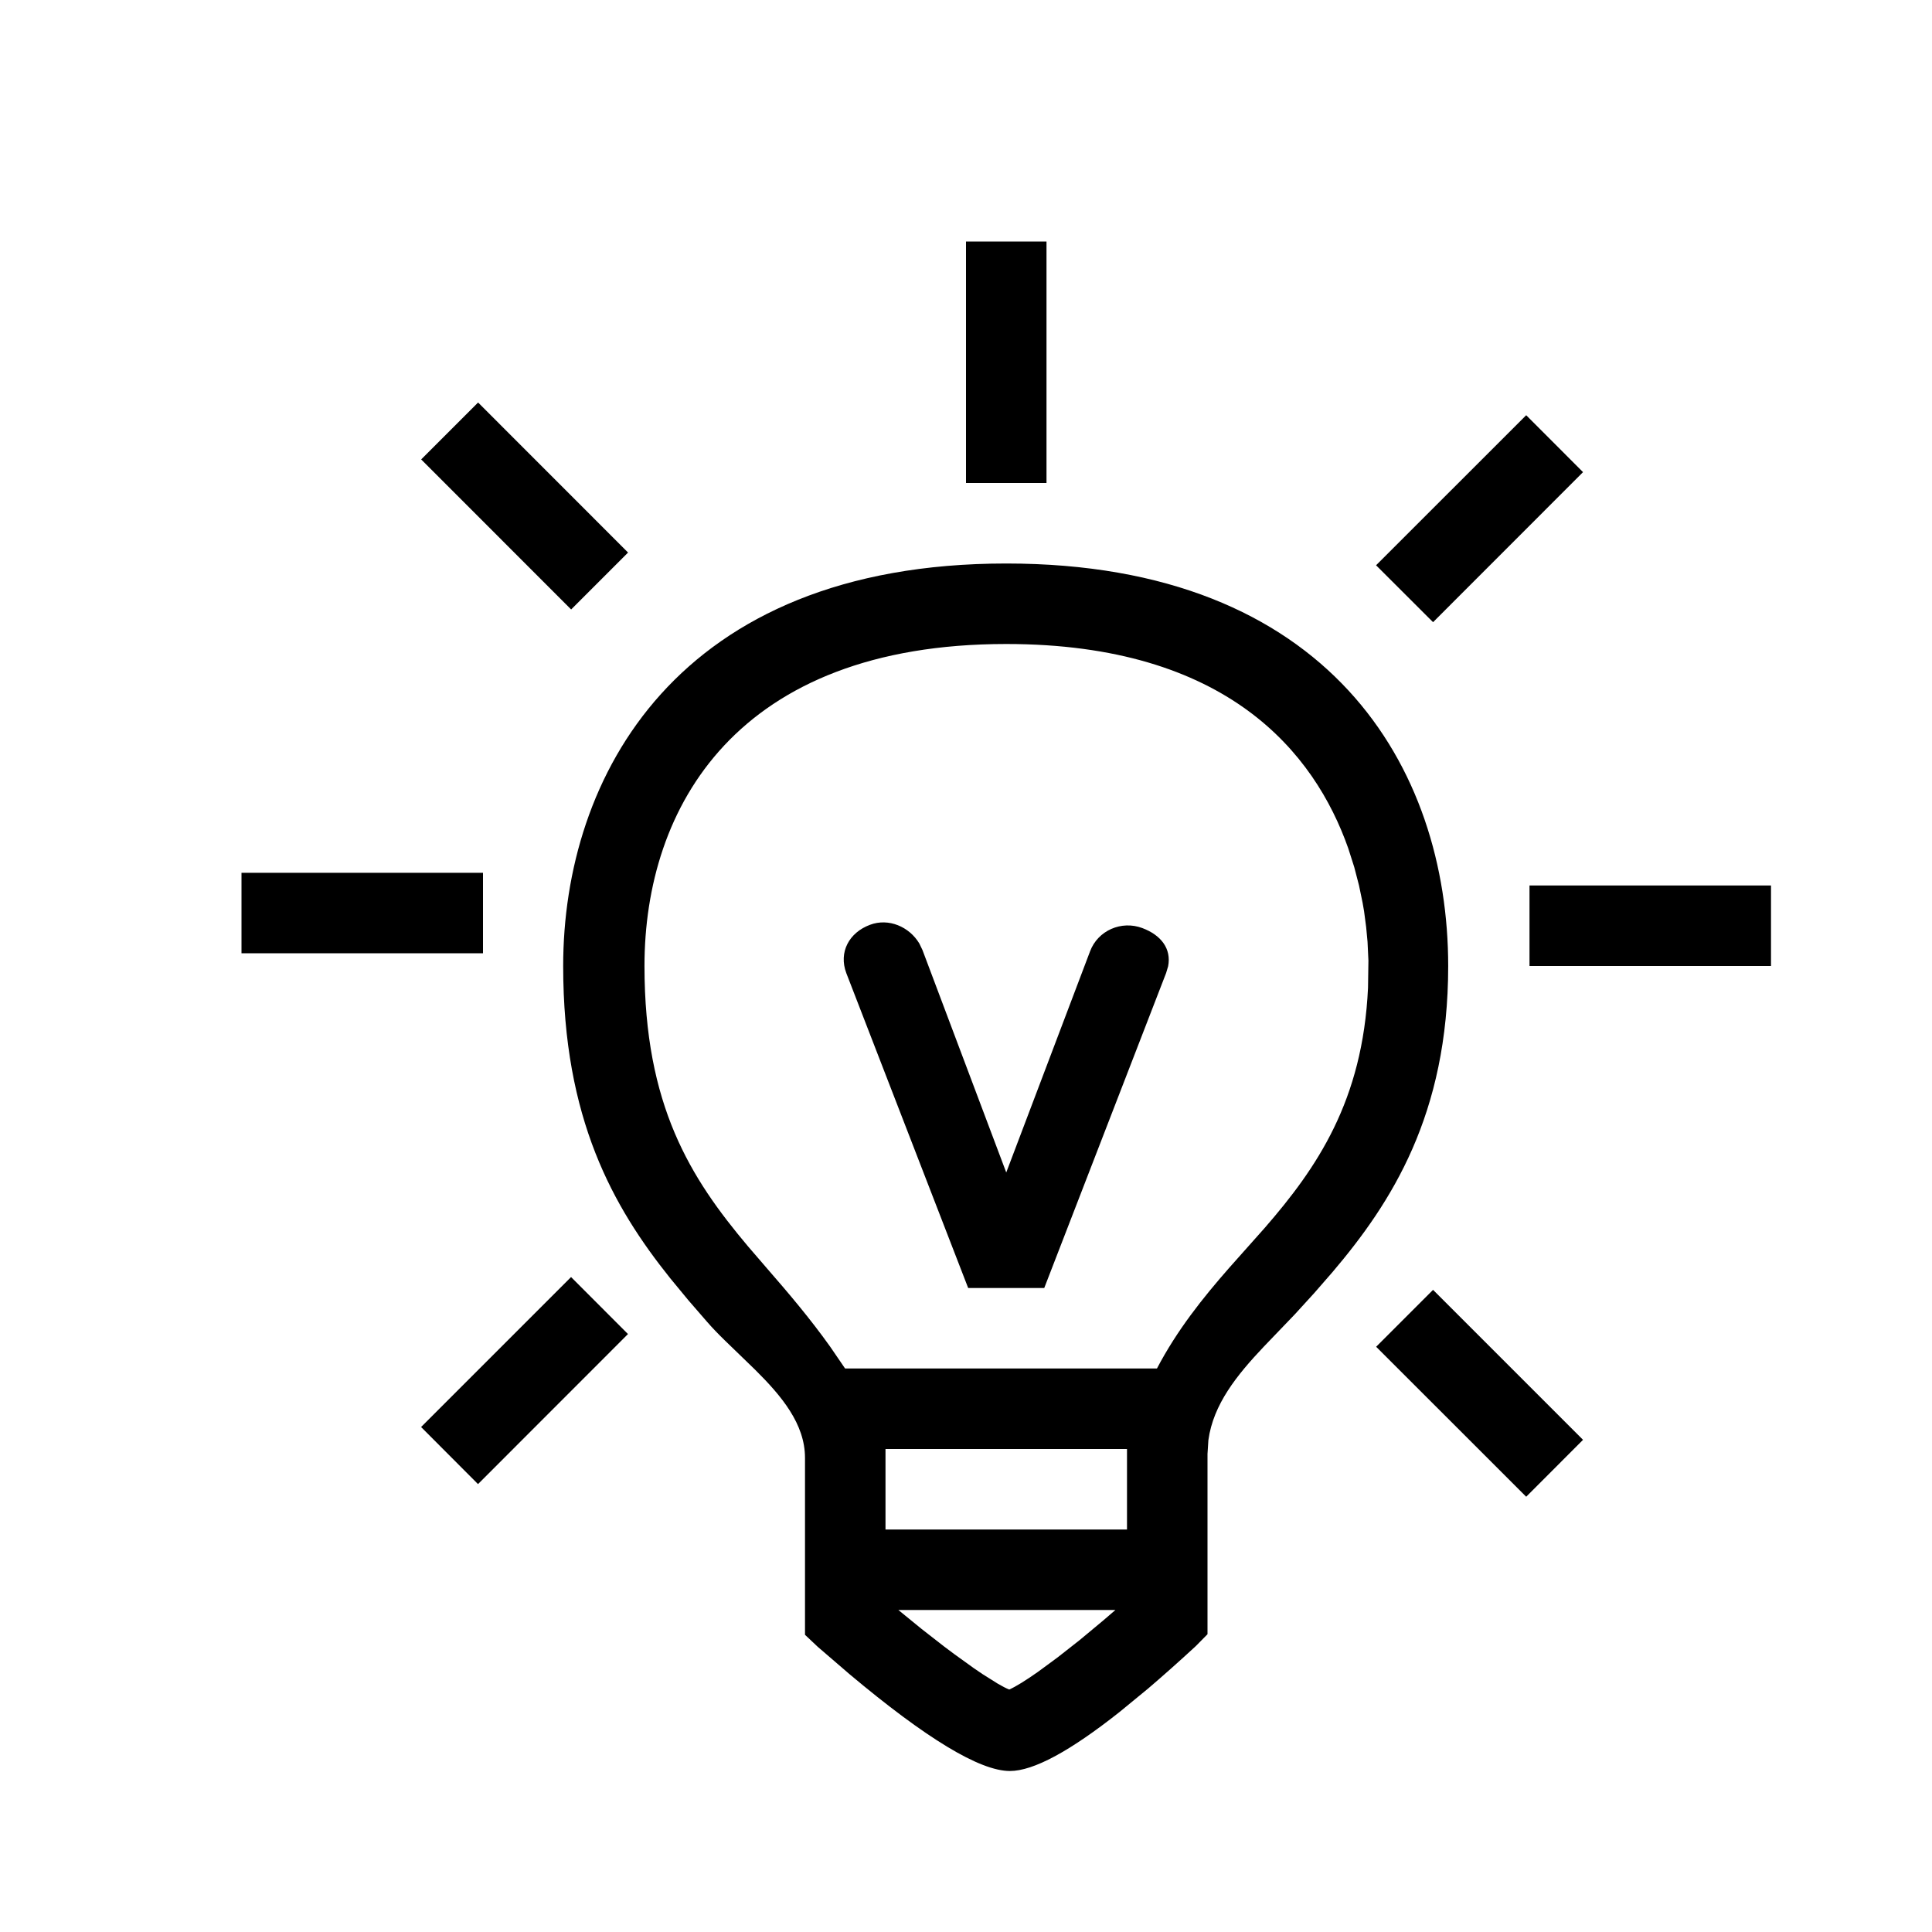
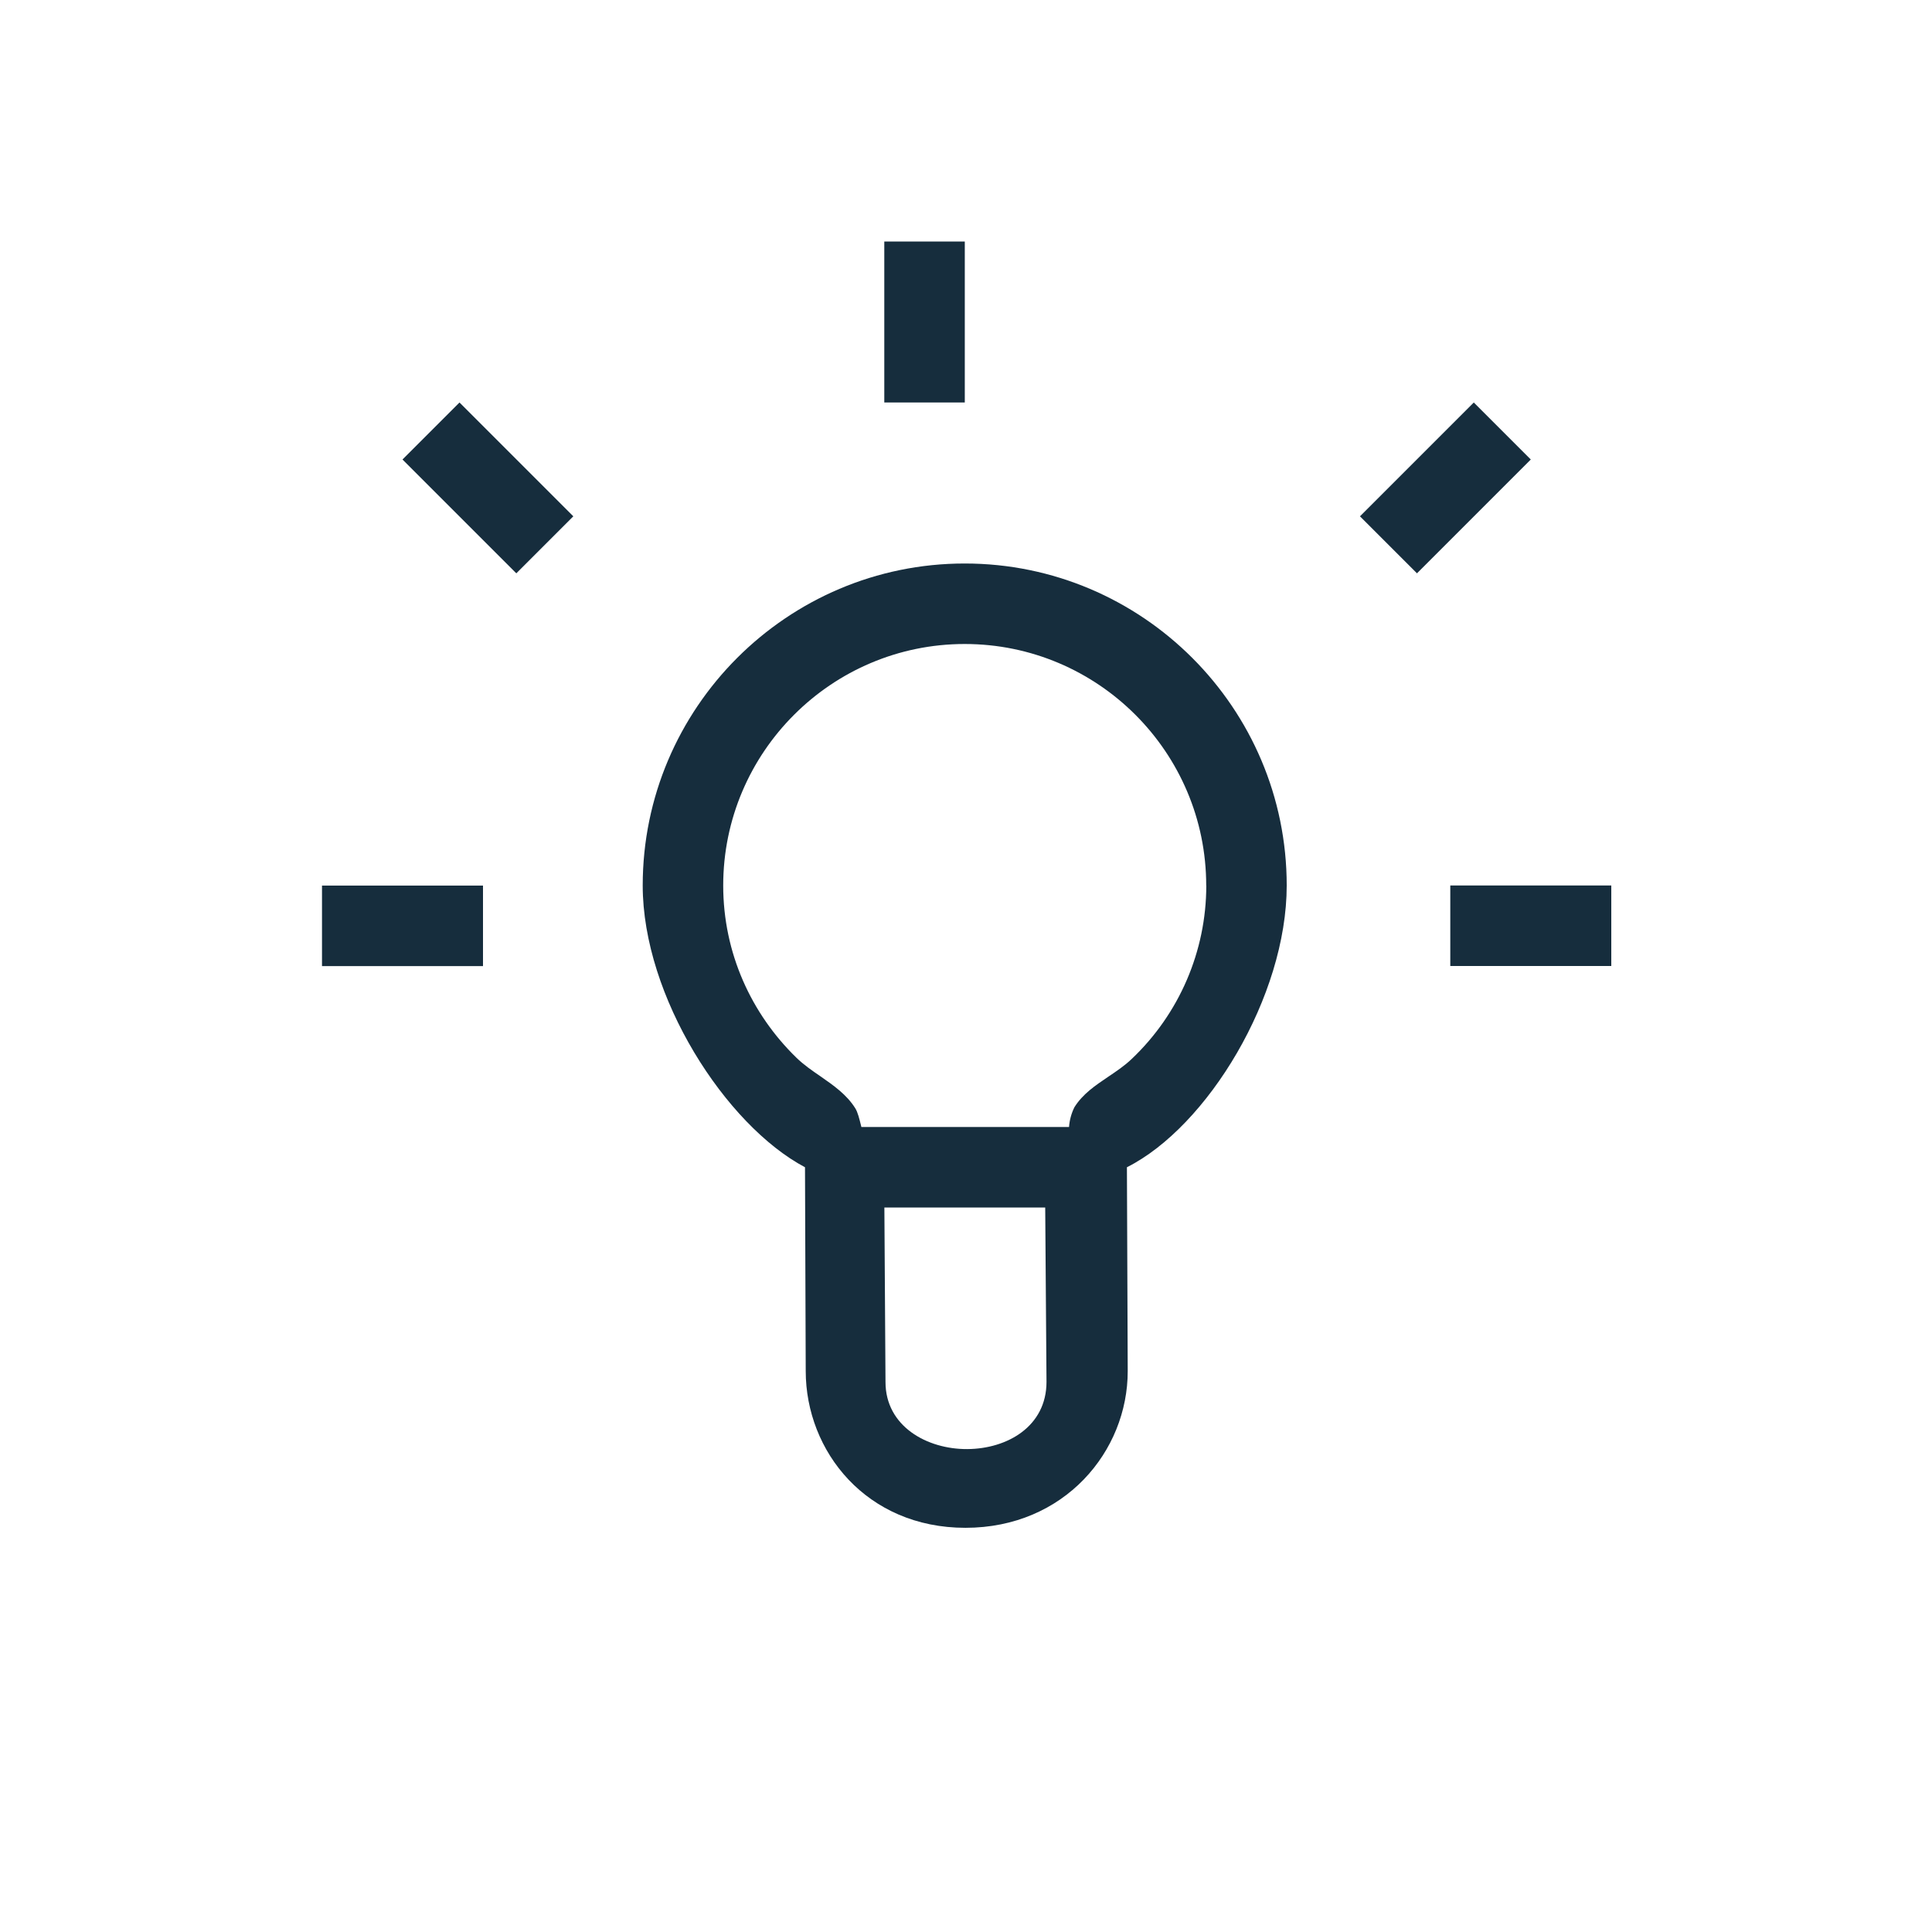
- <svg xmlns="http://www.w3.org/2000/svg" width="24" height="24" viewBox="0 0 24 24">
-   <path fill-rule="evenodd" d="M12.5,7 C16.518,7 17.99,9.542 17.99,12 C17.99,13.847 17.283,14.942 16.554,15.801 L16.324,16.065 L16.324,16.065 L16.084,16.328 L16.084,16.328 L15.7,16.728 C15.365,17.082 15.072,17.444 15.011,17.89 L15,18.061 L15,20.301 L14.854,20.449 C14.645,20.642 14.448,20.817 14.263,20.975 L13.91,21.265 C13.293,21.754 12.838,22 12.545,22 C12.171,22 11.505,21.596 10.554,20.798 L10.158,20.457 L10,20.308 L10,18.11 C10,17.688 9.708,17.34 9.379,17.014 L9.006,16.653 C8.925,16.574 8.848,16.495 8.779,16.415 L8.551,16.152 L8.551,16.152 L8.325,15.878 C7.617,14.993 6.996,13.9 6.996,12 C6.996,9.654 8.404,7 12.5,7 Z M13.856,20 L11.16,20 L11.448,20.235 L11.448,20.235 L11.725,20.451 C11.77,20.485 11.814,20.518 11.856,20.549 L12.099,20.724 C12.137,20.75 12.173,20.775 12.208,20.798 L12.396,20.916 C12.451,20.948 12.499,20.973 12.537,20.988 C12.617,20.953 12.741,20.876 12.893,20.769 L13.139,20.588 L13.139,20.588 L13.414,20.372 L13.414,20.372 L13.706,20.129 L13.706,20.129 L13.856,20 Z M14,18 L11,18 L11,19 L14,19 L14,18 Z M17.802,16.023 L19.665,17.886 L18.959,18.593 L17.095,16.73 L17.802,16.023 Z M7.094,15.864 L7.801,16.572 L5.938,18.436 L5.231,17.727 L7.094,15.864 Z M12.5,8 C9.152,8 8.006,10.025 8.006,12 C8.006,13.735 8.578,14.634 9.289,15.479 L9.531,15.76 C9.794,16.062 10.06,16.375 10.312,16.728 L10.498,17 L14.372,17 C14.621,16.525 14.94,16.125 15.27,15.749 L15.713,15.251 C16.359,14.507 16.929,13.676 16.994,12.271 L16.999,11.933 L16.999,11.933 L16.988,11.699 L16.988,11.699 L16.971,11.518 L16.971,11.518 L16.945,11.32 C16.939,11.286 16.933,11.251 16.927,11.216 L16.882,10.999 L16.882,10.999 L16.823,10.772 L16.823,10.772 L16.748,10.537 C16.33,9.352 15.246,8 12.5,8 Z M10.808,11.488 C11.04,11.401 11.296,11.513 11.42,11.72 L11.459,11.801 L12.5,14.565 L13.541,11.818 C13.638,11.559 13.93,11.431 14.191,11.529 C14.423,11.616 14.553,11.785 14.511,12.003 L14.486,12.087 L12.972,16 L12.027,16 L10.513,12.088 C10.416,11.829 10.547,11.585 10.808,11.488 Z M22,11 L22,12 L19,12 L19,11 L22,11 Z M6,10.842 L6,11.842 L3,11.842 L3,10.842 L6,10.842 Z M18.959,5.158 L19.665,5.865 L17.802,7.729 L17.094,7.022 L18.959,5.158 Z M5.939,5 L7.802,6.864 L7.095,7.571 L5.232,5.707 L5.939,5 Z M13,3 L13,6 L12,6 L12,3 L13,3 Z" />
+ <svg xmlns="http://www.w3.org/2000/svg" width="24" height="24" fill="none" viewBox="0 0 24 24">
+   <path fill="#162D3D" d="M11.985 5h-1V3h1v2zM18.016 12v-1h2v1h-2zM4 11v1.001h2v-1H4zM6.414 7.122L5 5.708 5.708 5l1.414 1.414-.708.708zM17.602 7.122l1.414-1.414L18.308 5l-1.414 1.414.708.708z" />
+   <path fill="#162D3D" fill-rule="evenodd" d="M7.984 11c0-2.205 1.795-4 4-4 2.206 0 4 1.795 4 4 0 1.378-.983 2.996-1.985 3.5l.01 2.53c.002.998-.787 1.949-2.016 1.949-1.228 0-1.984-.948-1.984-1.948L10 14.5C9.015 13.978 7.984 12.38 7.984 11zM13 17.168c-.001.551-.486.83-.984.833-.499.003-1.016-.282-1.016-.833L10.986 15h1.998L13 17.168zM14.984 11c0-1.654-1.345-3-3-3-1.654 0-3 1.346-3 3 0 .84.35 1.594.907 2.137.092.09.197.162.302.234.162.113.324.225.432.397.031.05.05.13.073.222l.002.01h2.58a.659.659 0 01.067-.246c.105-.167.26-.27.418-.377.101-.068.203-.136.293-.222A2.97 2.97 0 0014.985 11z" clip-rule="evenodd" />
</svg>
